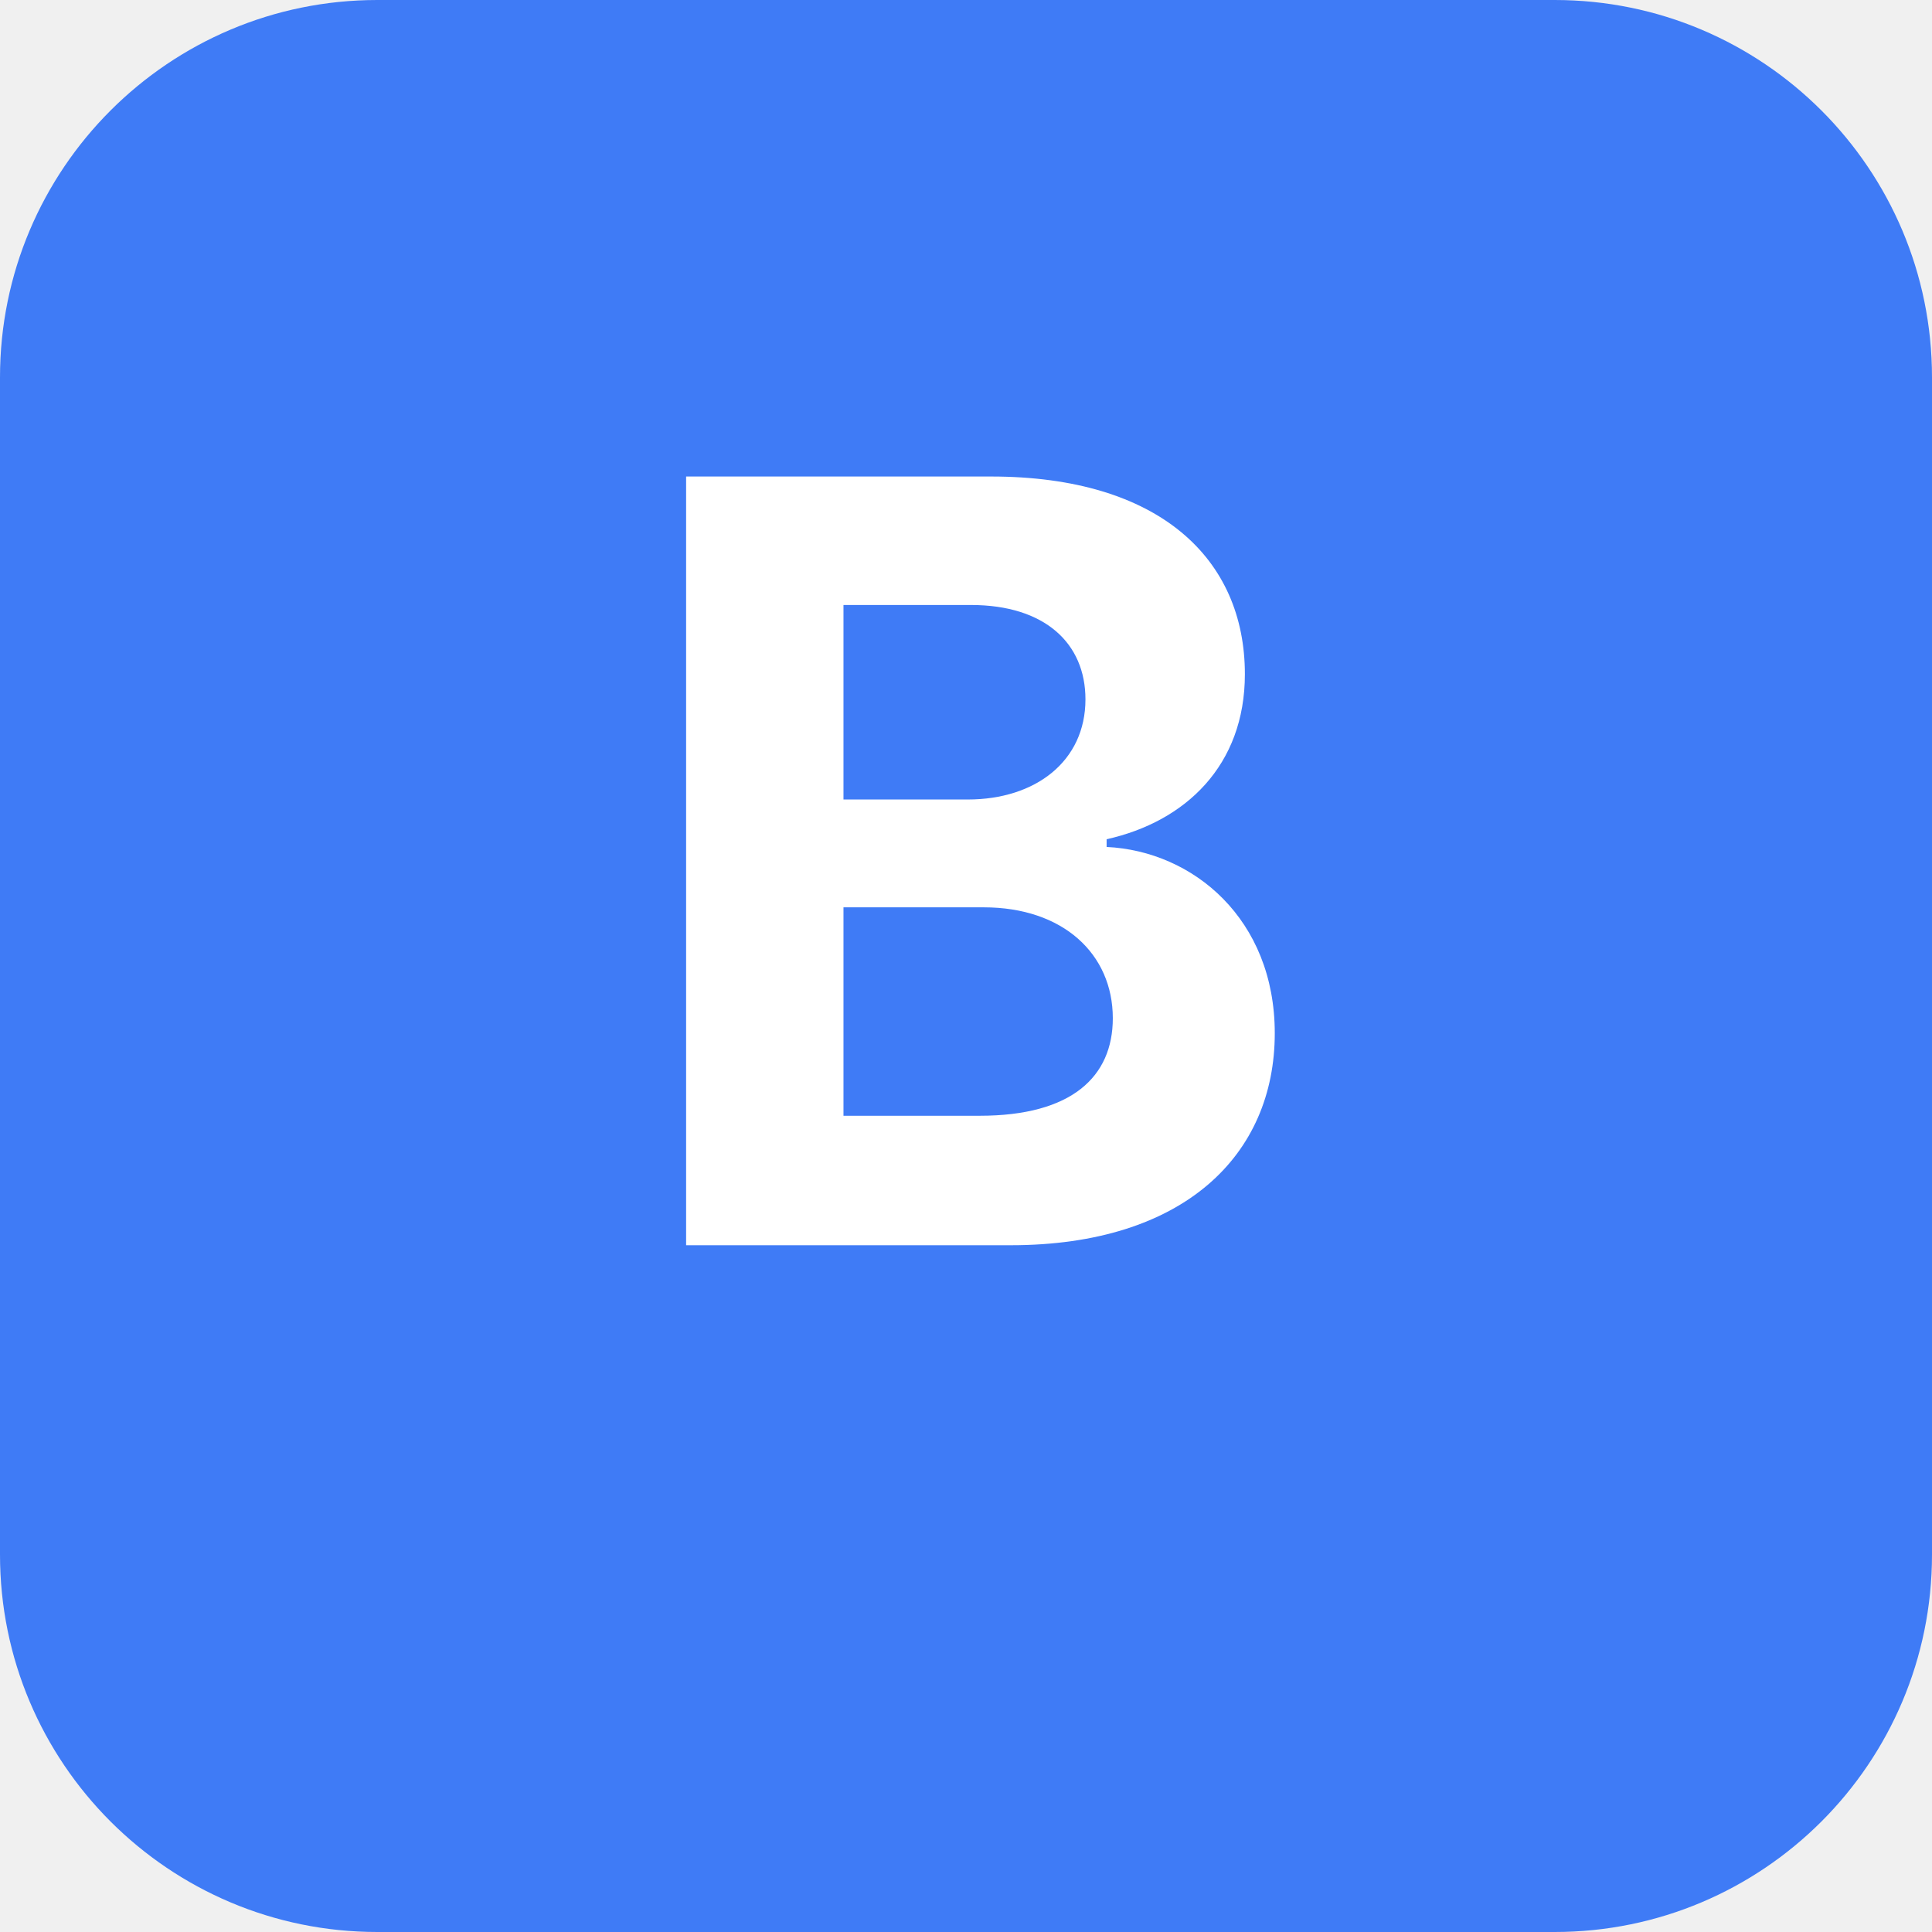
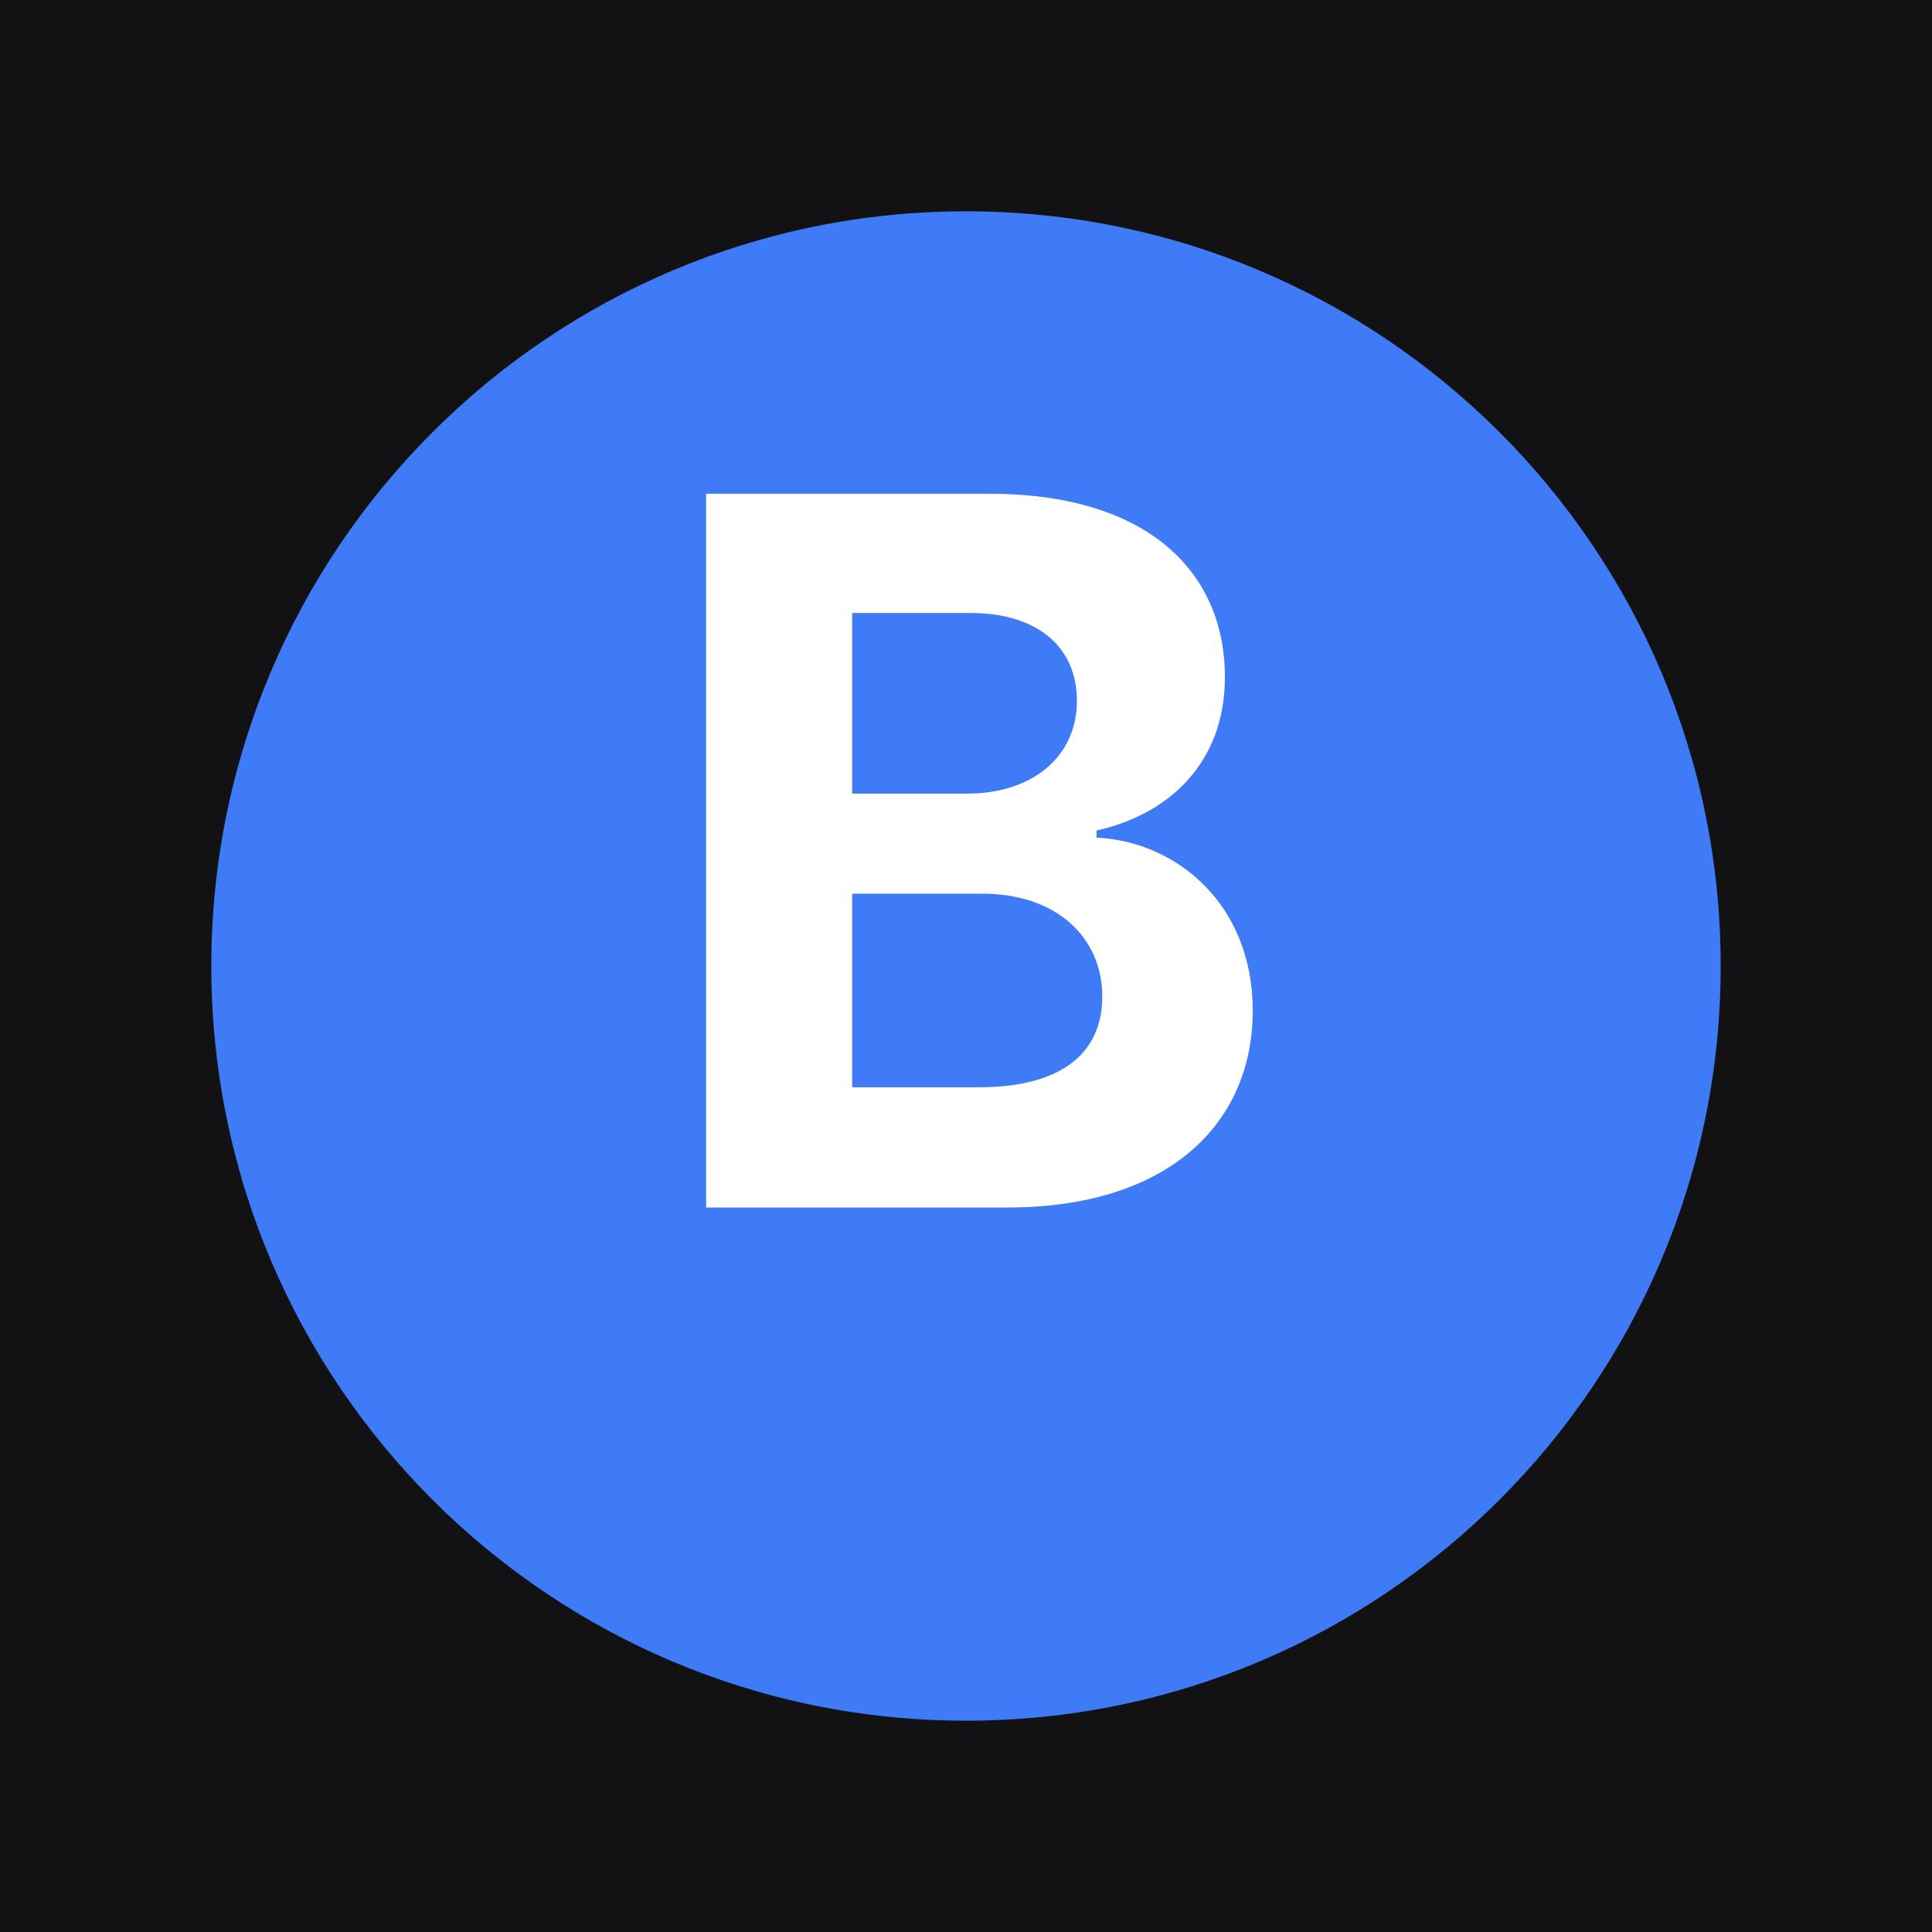
<svg xmlns="http://www.w3.org/2000/svg" width="512" height="512" viewBox="0 0 512 512">
-   <rect width="512" height="512" rx="100" fill="#3F7BF6" />
-   <text x="256" y="330" font-family="system-ui, -apple-system, sans-serif" font-size="280" font-weight="700" fill="white" text-anchor="middle">B</text>
+   <rect width="512" height="512" fill="#121214" />
+   <circle cx="256" cy="256" r="200" fill="#3F7BF6" />
+   <text x="256" y="320" font-family="system-ui, -apple-system, sans-serif" font-size="260" font-weight="700" fill="white" text-anchor="middle">B</text>
</svg>
